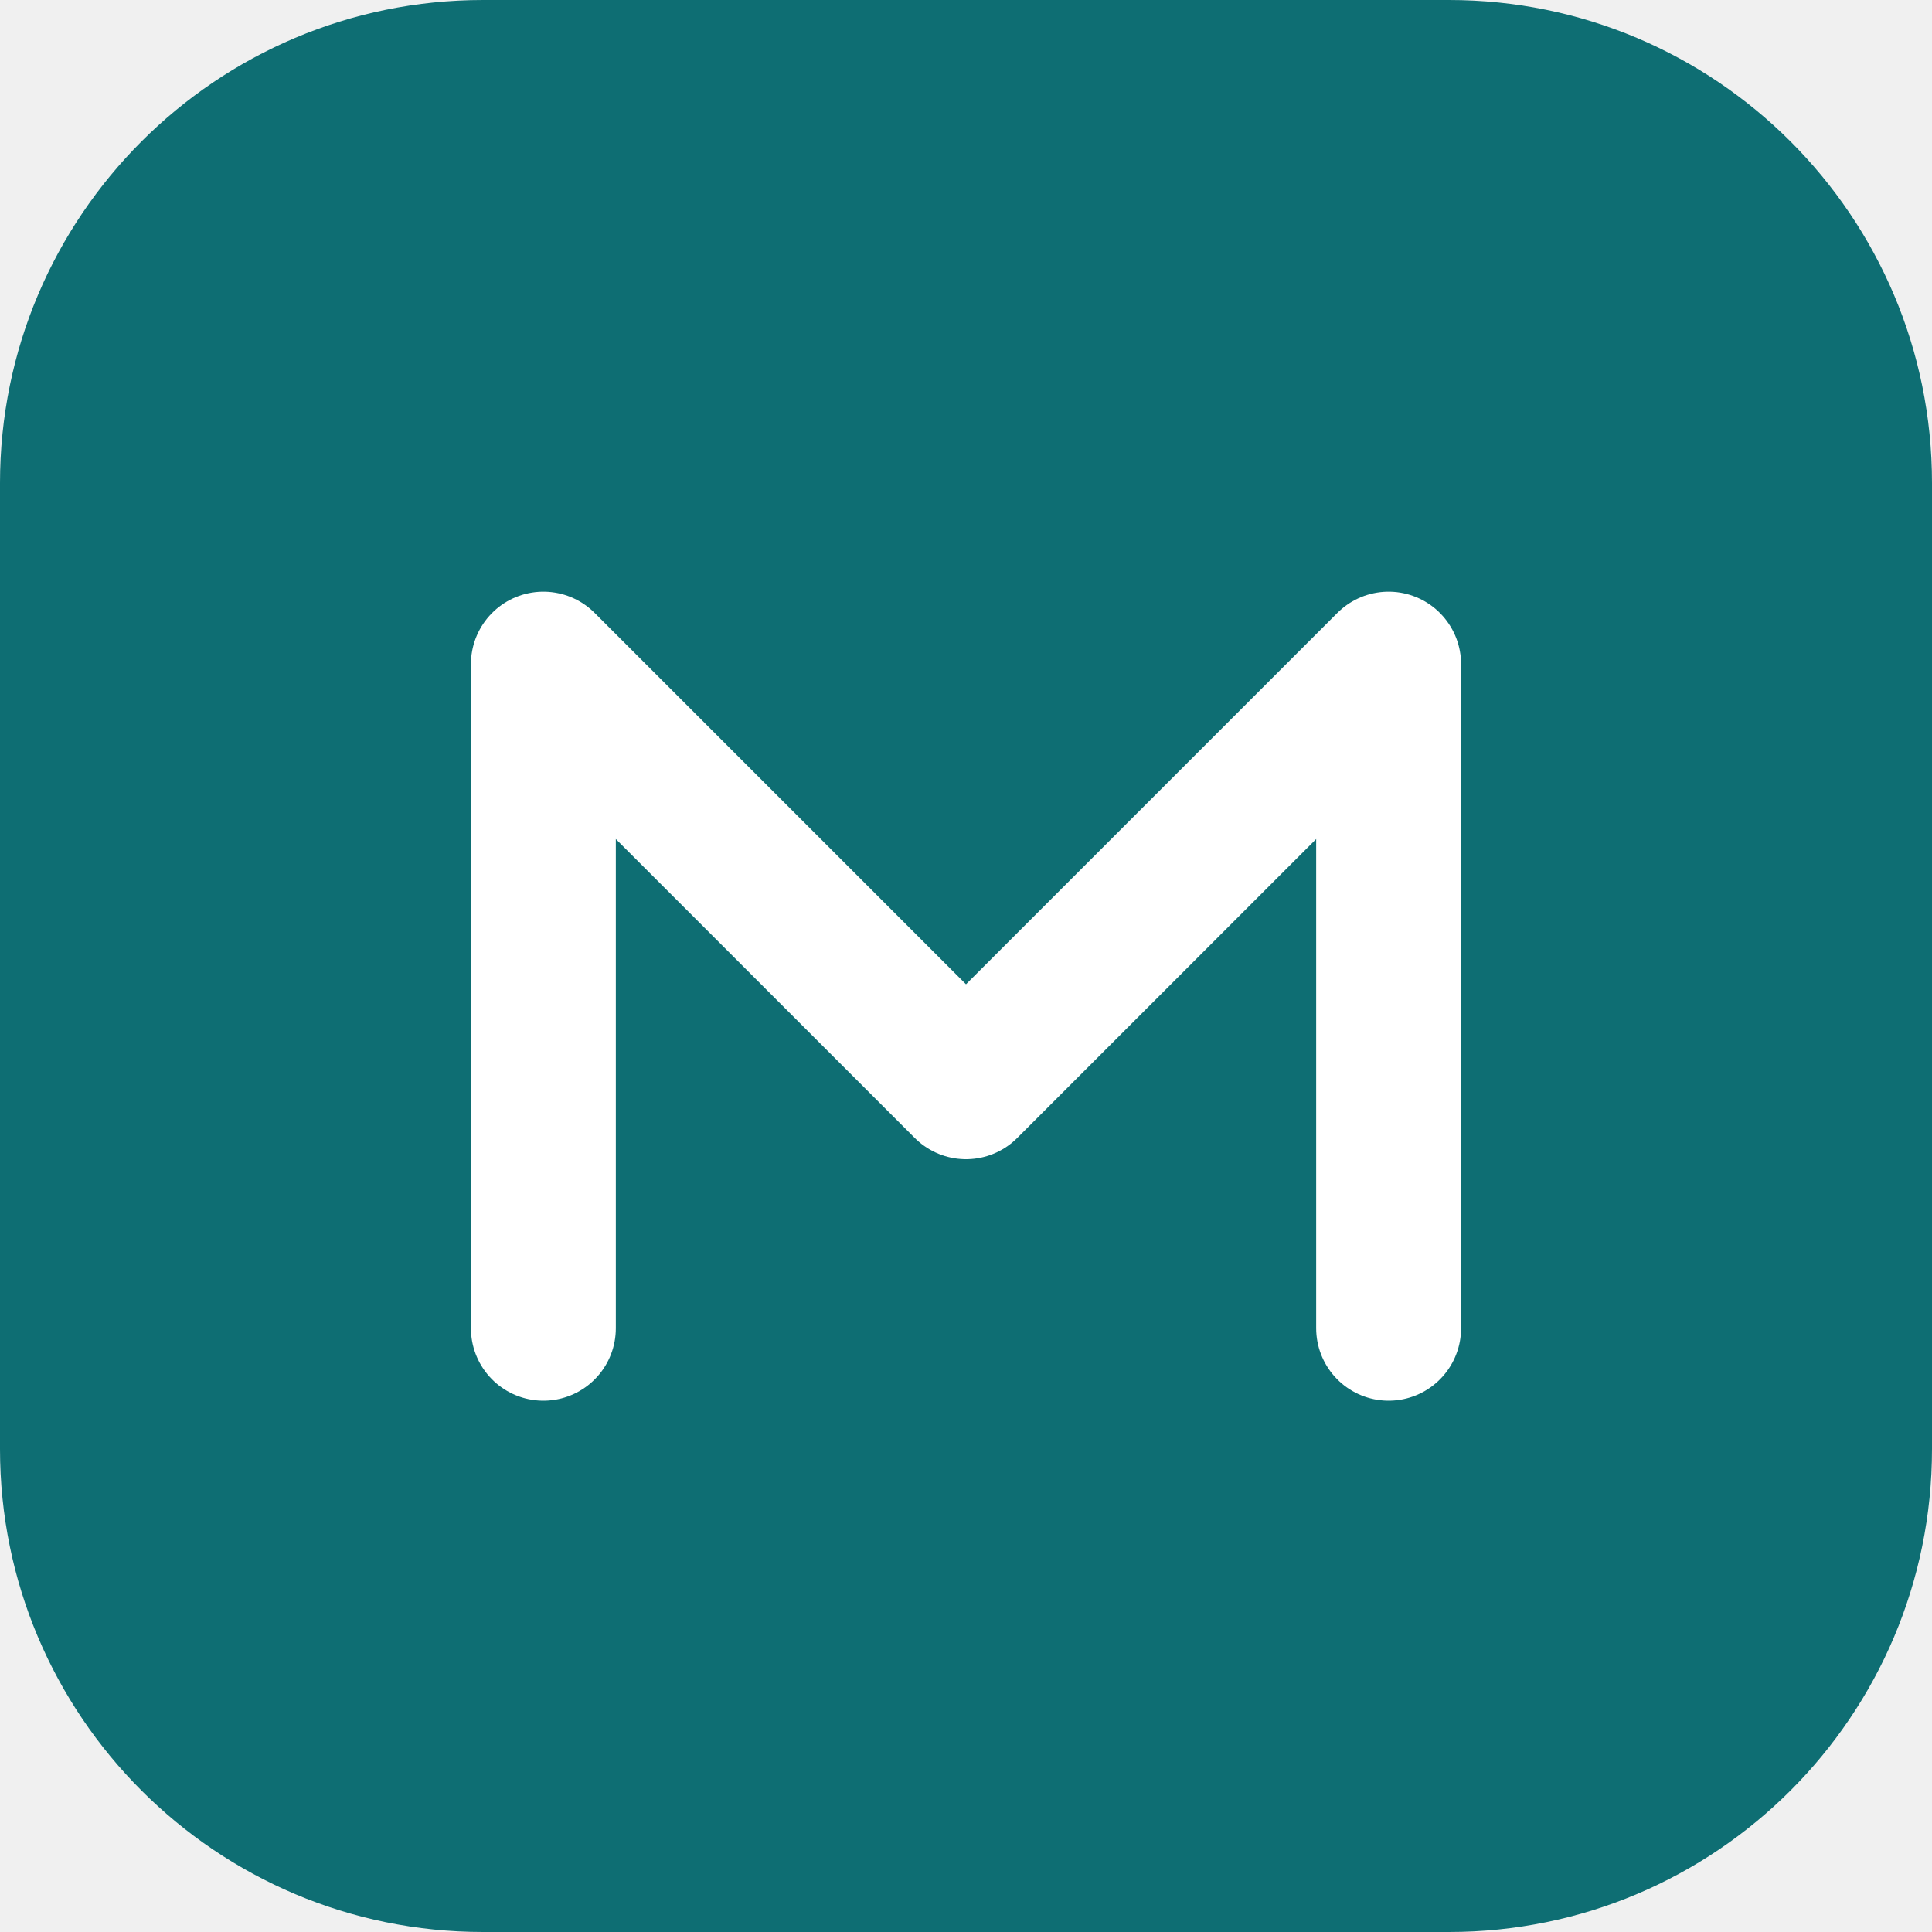
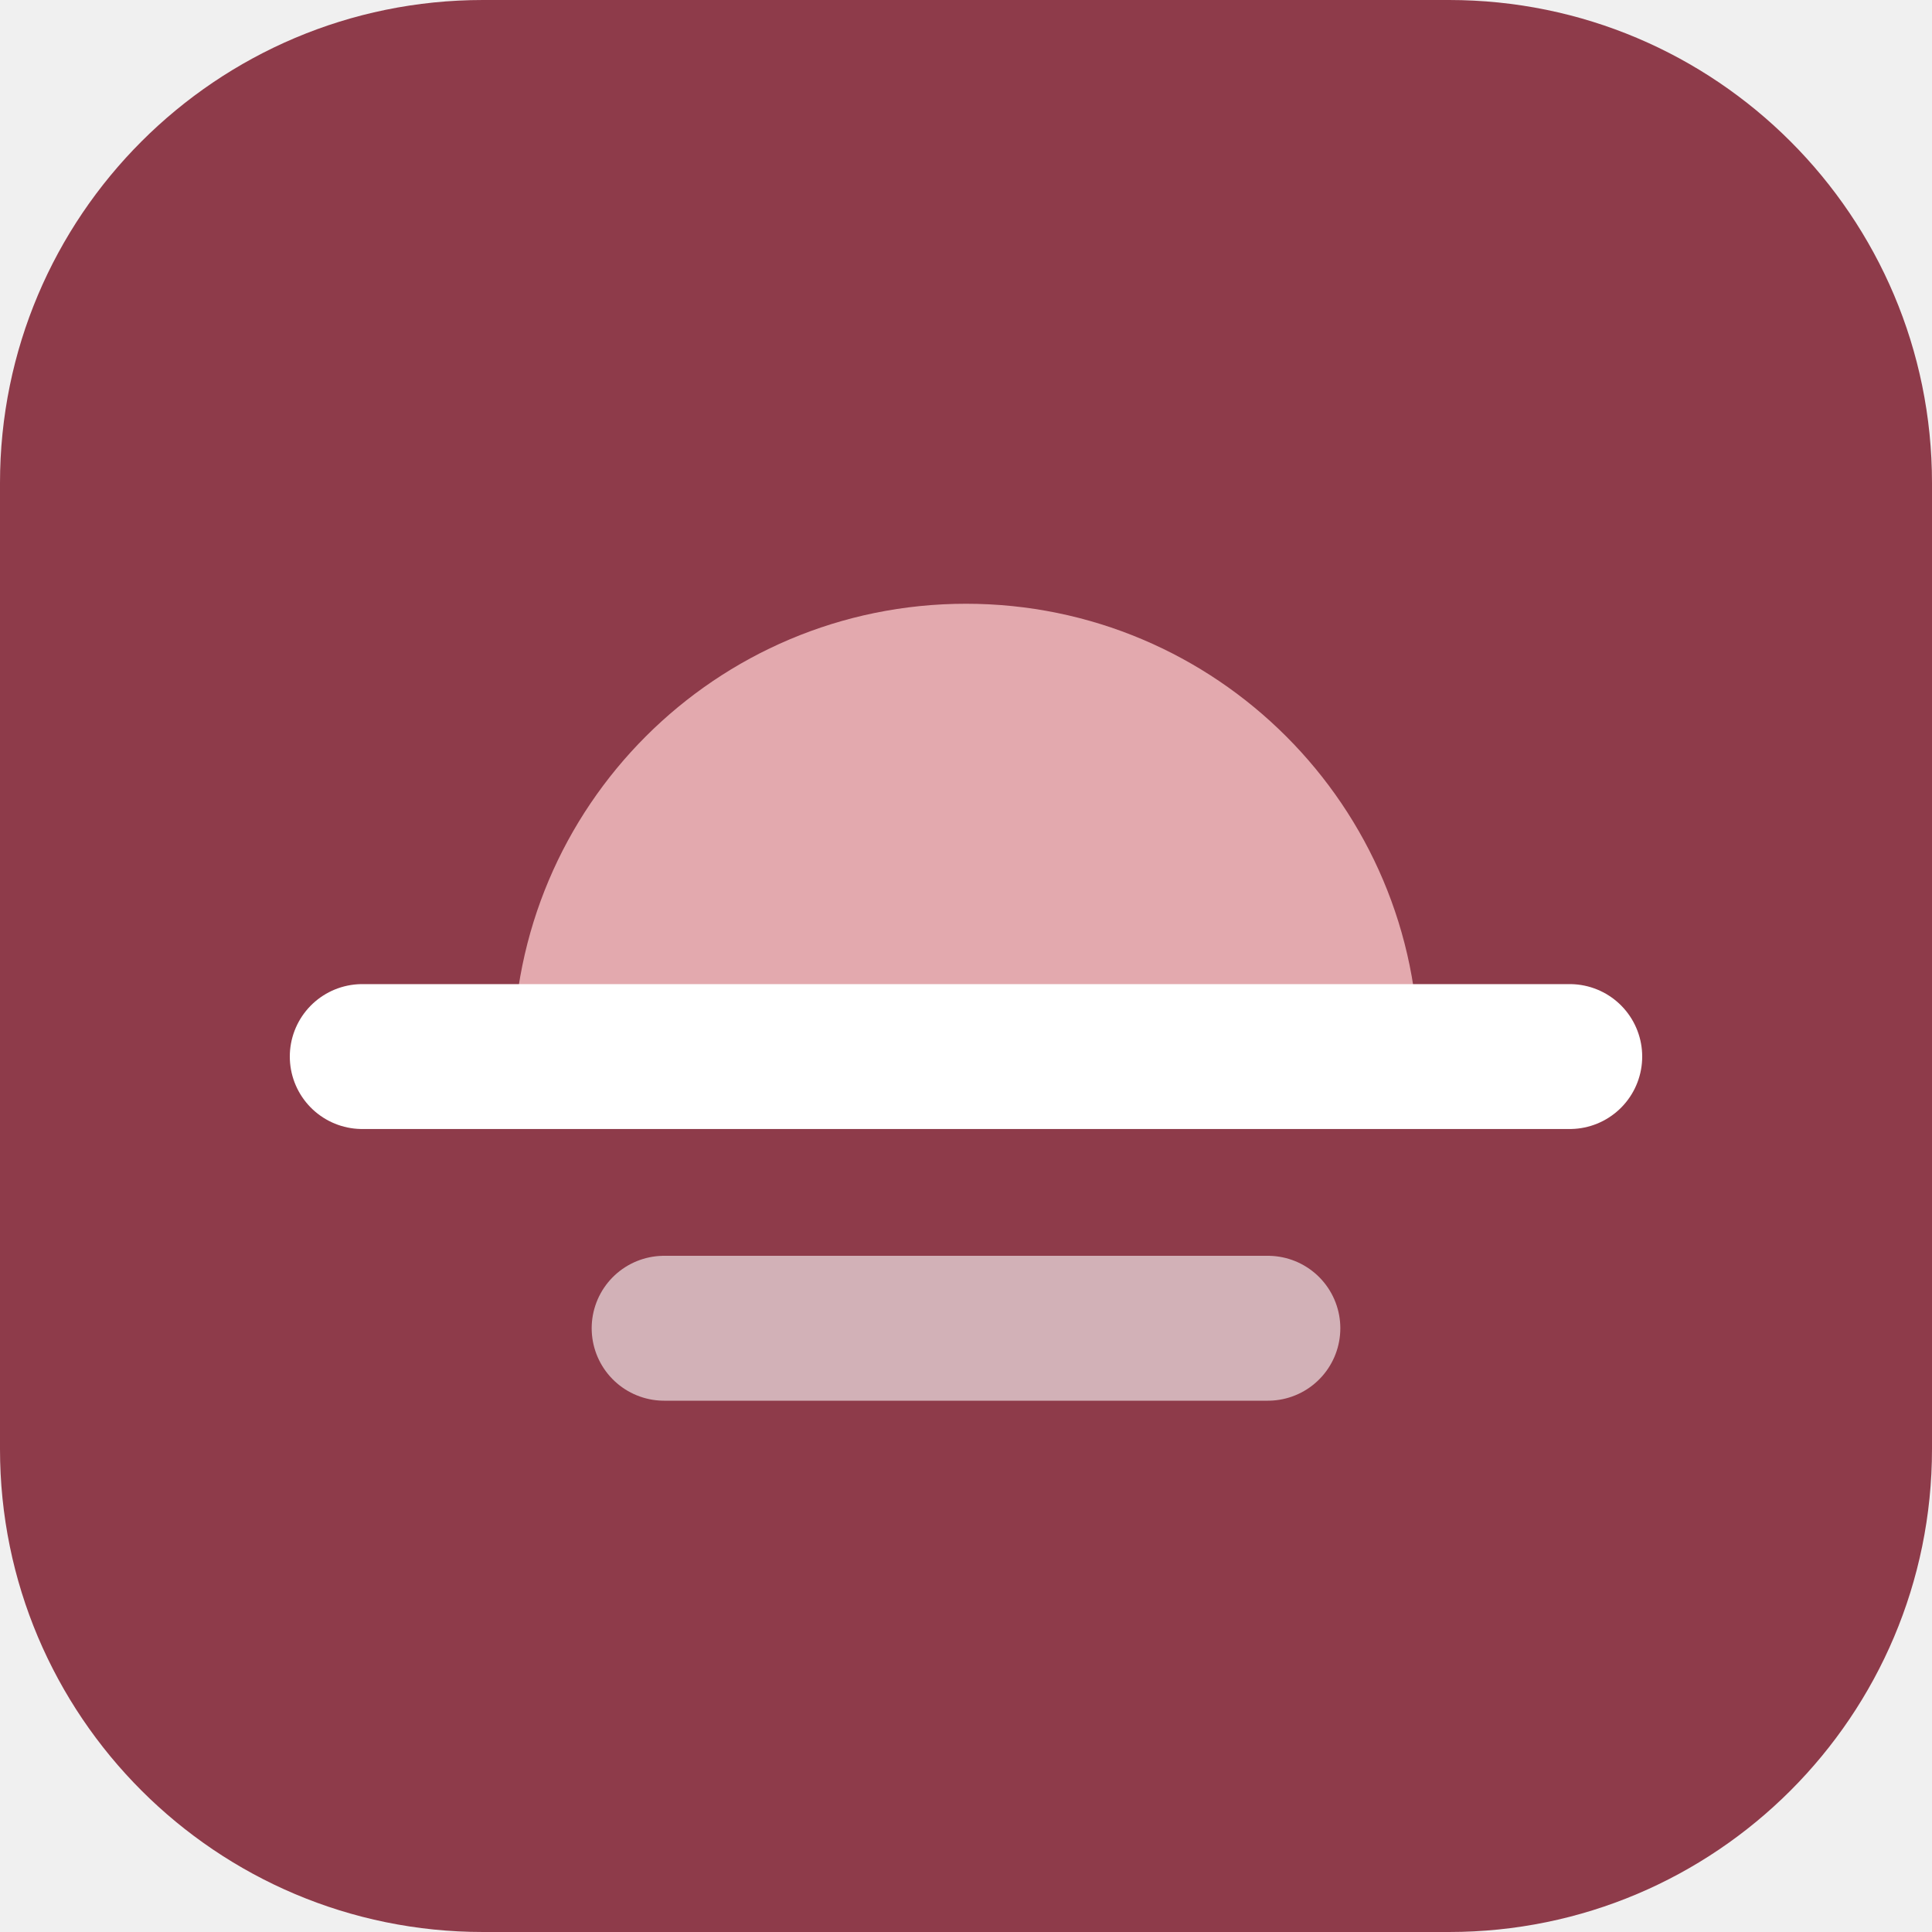
<svg xmlns="http://www.w3.org/2000/svg" viewBox="0 0 32 32">
-   <rect width="32" height="32" rx="8" fill="#0e6e73" />
-   <path d="M9 22V11l7 7 7-7v11" fill="none" stroke="#fff" stroke-width="2.4" stroke-linecap="round" stroke-linejoin="round" />
+   <defs>
+     <clipPath id="c">
+       <rect width="32" height="17.5" />
+     </clipPath>
+   </defs>
+   <rect width="32" height="32" rx="8" fill="#8e3b4a" />
+   <circle cx="16" cy="17.5" r="7.5" fill="#e3a9ae" clip-path="url(#c)" />
+   <path d="M6 17.5h20" stroke="#fff" stroke-width="2.4" stroke-linecap="round" />
+   <path d="M11 22h10" stroke="#fff" stroke-width="2.4" stroke-linecap="round" opacity=".6" />
</svg>
